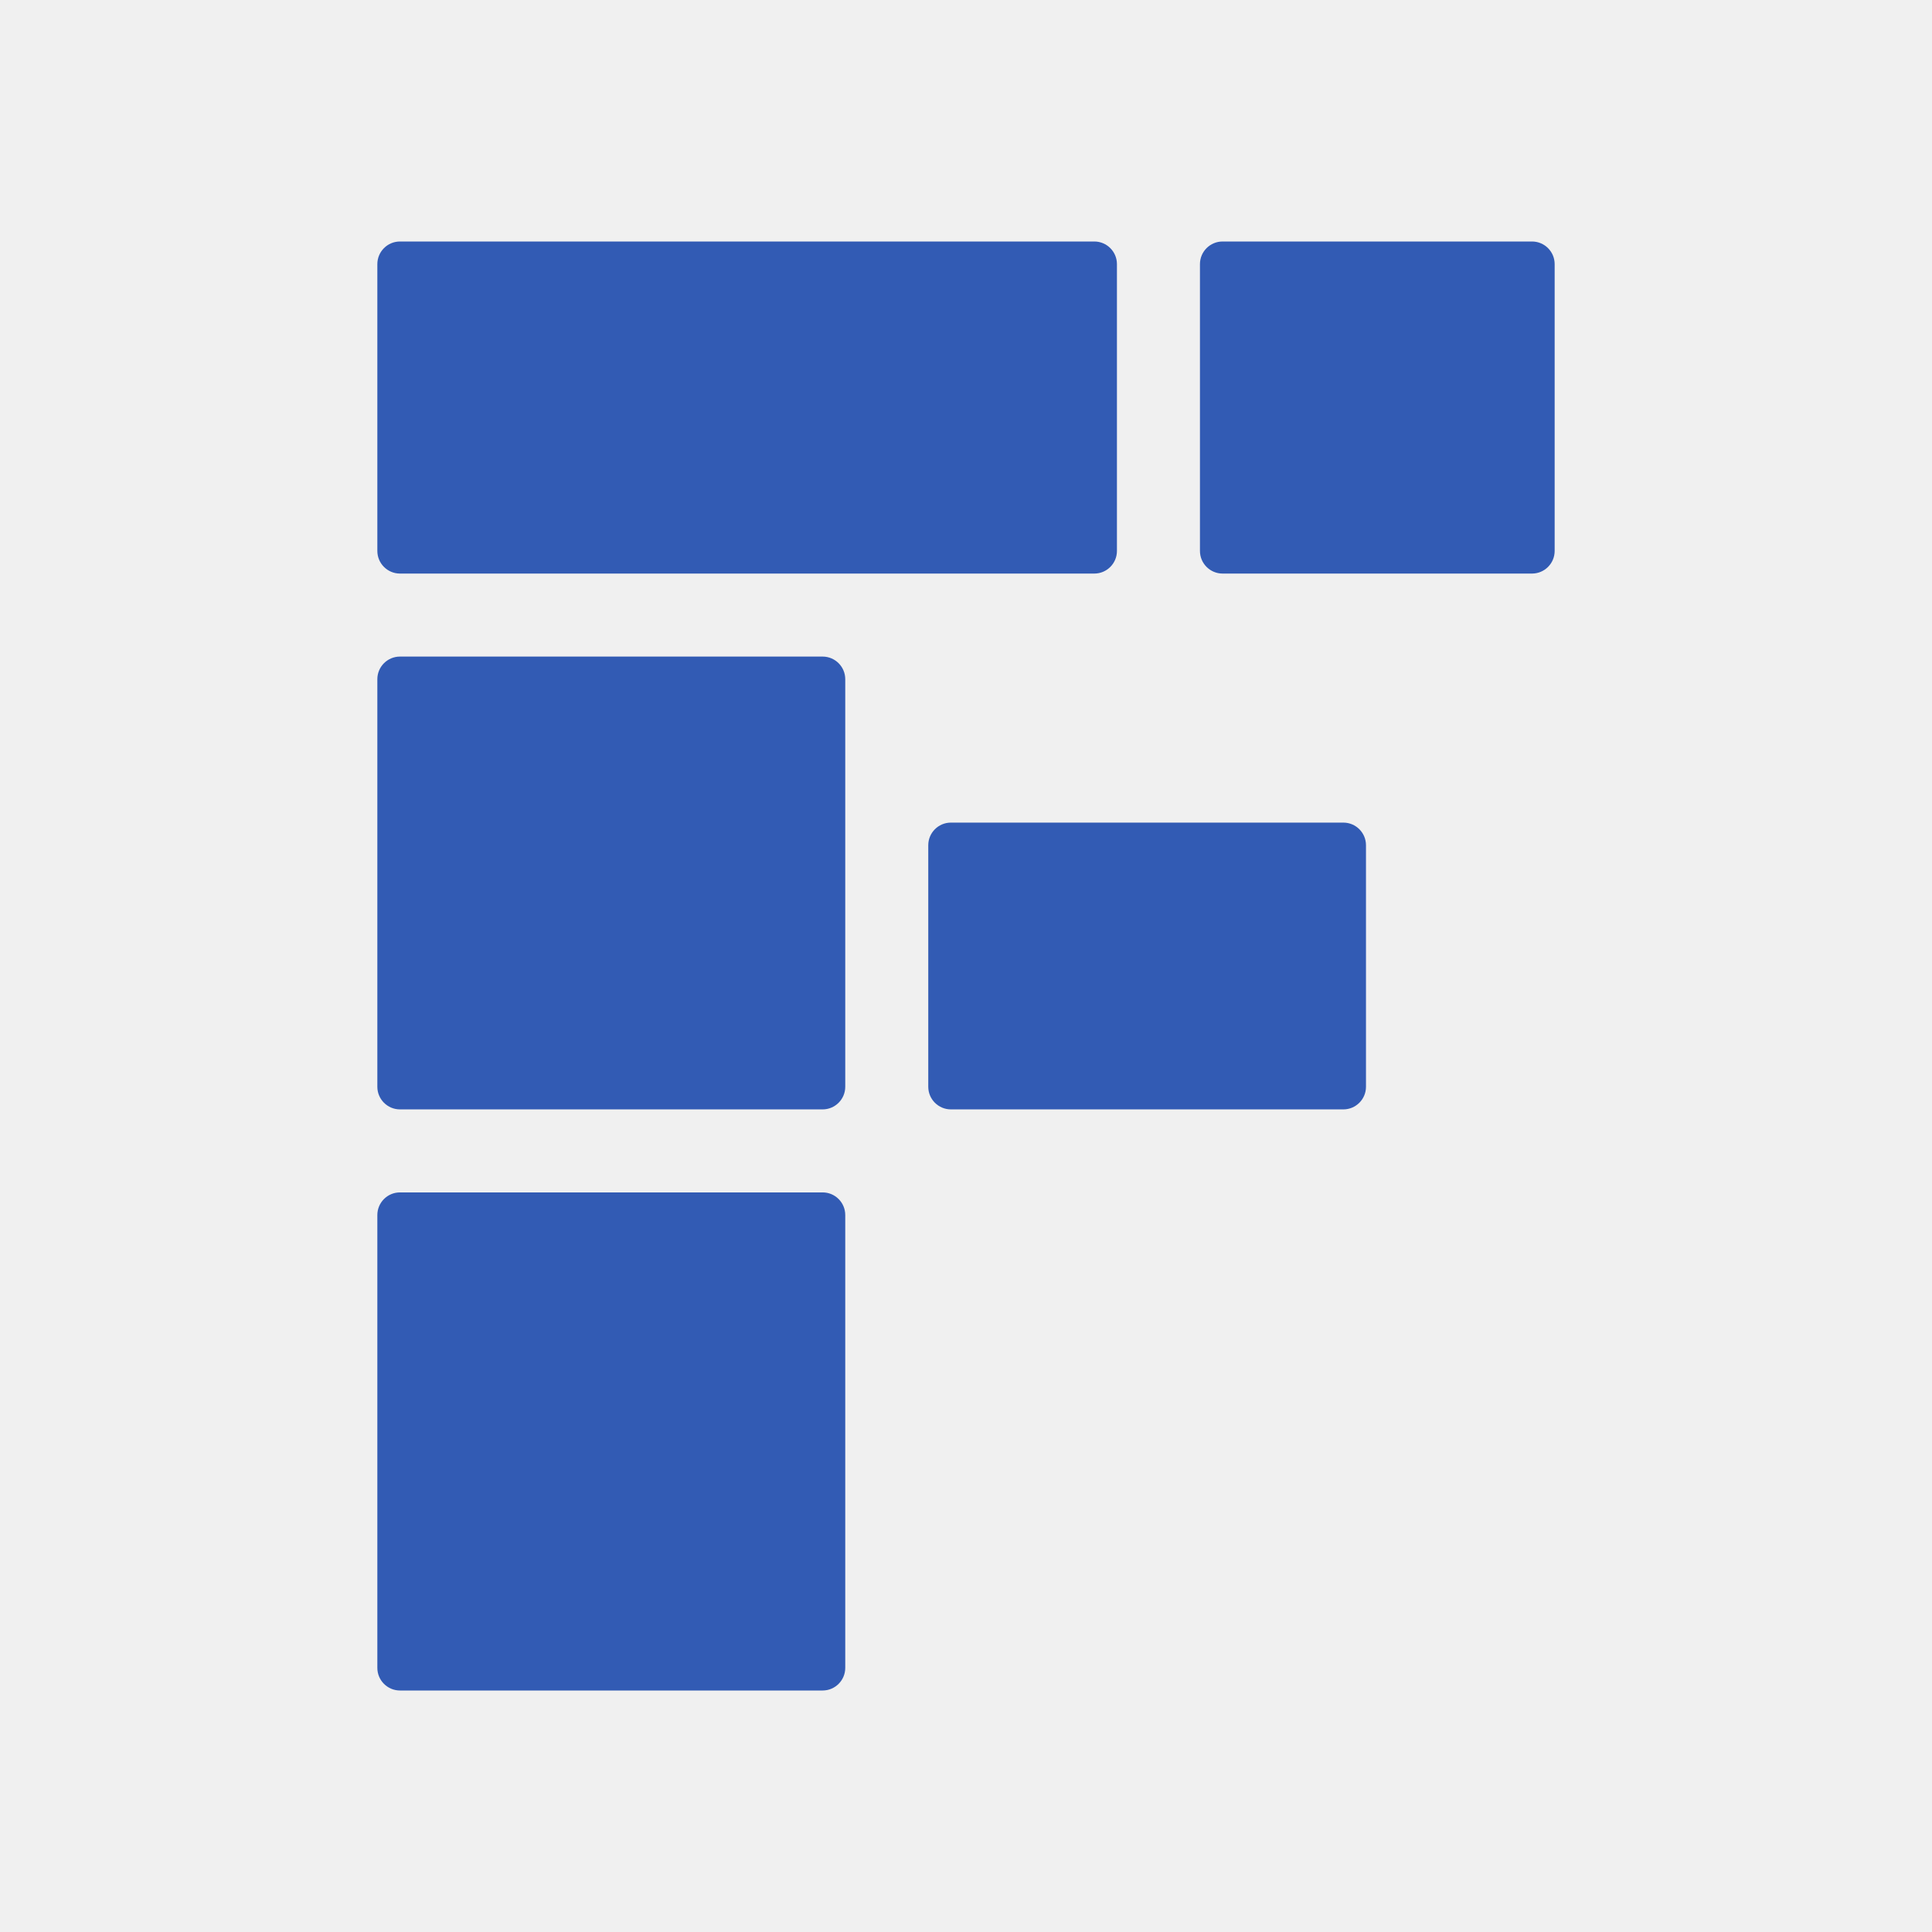
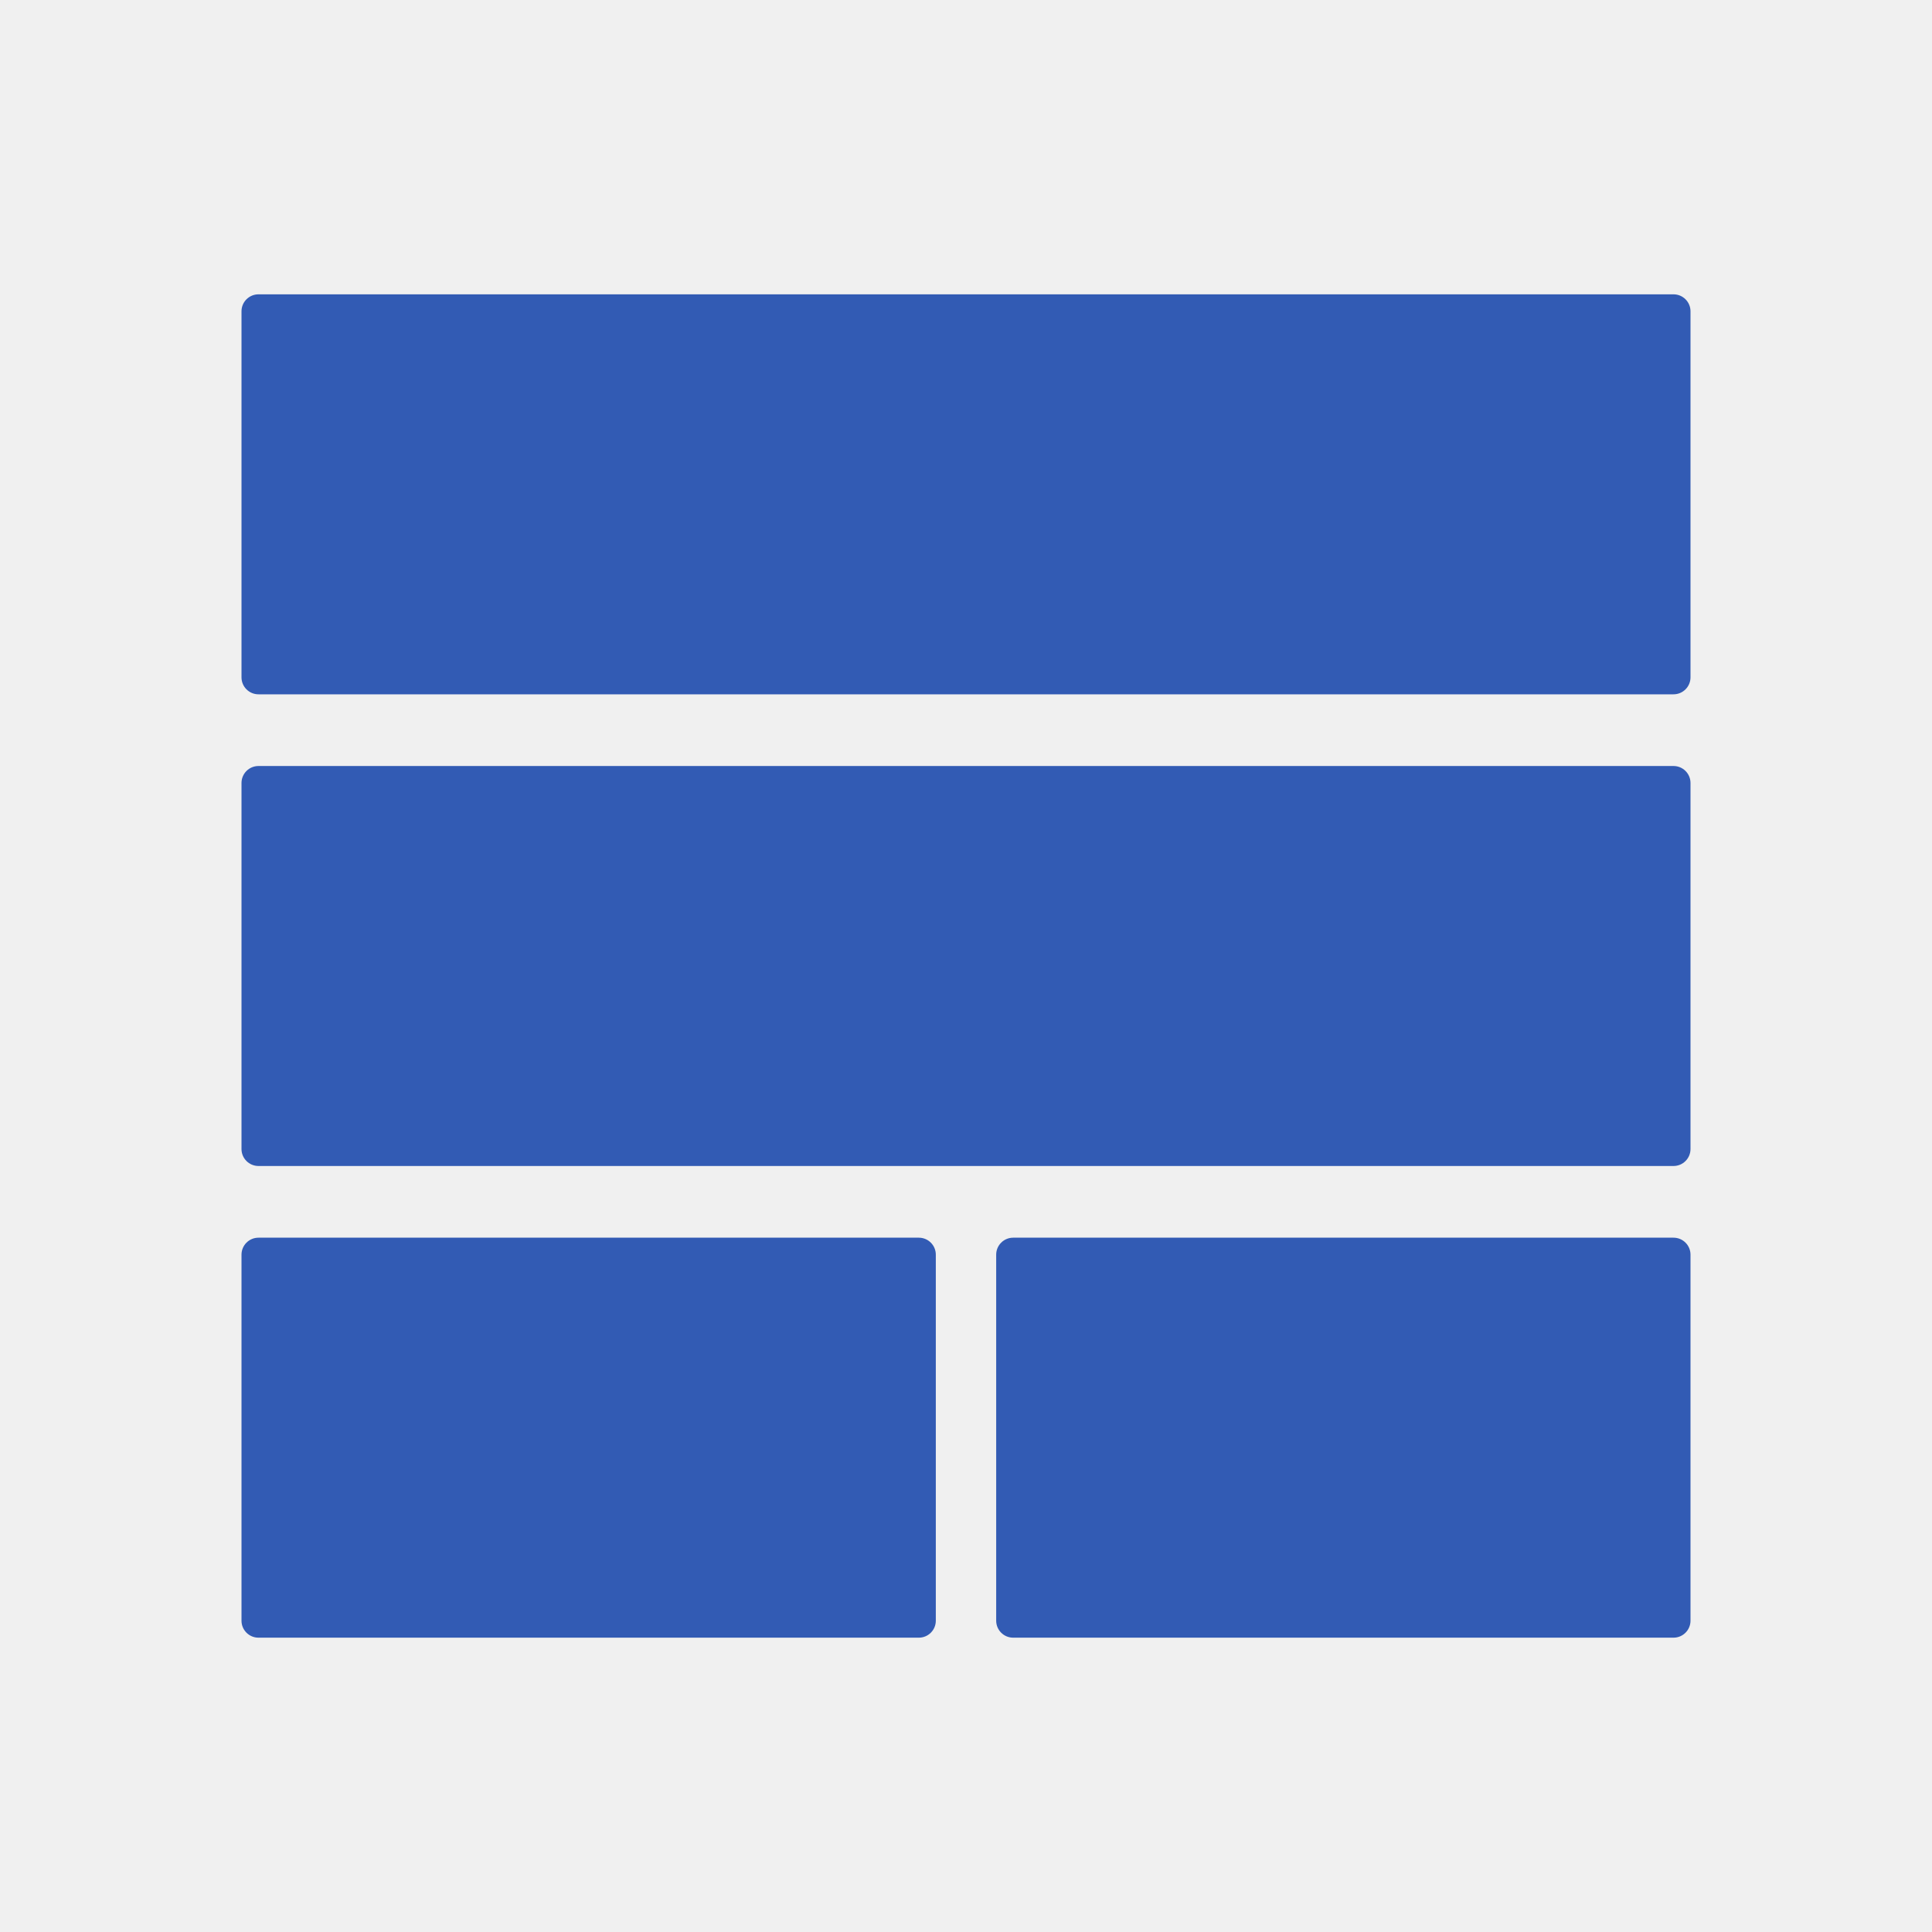
<svg xmlns="http://www.w3.org/2000/svg" width="1024" height="1024" viewBox="0 0 1024 1024">
-   <g fill="#325bb4">
-     <rect x="200" y="128" width="392" height="176" rx="12" />
-     <rect x="636" y="128" width="188" height="176" rx="12" />
-     <rect x="200" y="348" width="248" height="240" rx="12" />
-     <rect x="492" y="436" width="232" height="152" rx="12" />
-     <rect x="200" y="632" width="248" height="264" rx="12" />
+   <style>
+     g { fill: #325bb4; }
+     @media (prefers-color-scheme: dark) { g { fill: #fff; } }
+   </style>
+   <g>
+     <rect x="128" y="156" width="768" height="212" rx="9" />
+     <rect x="128" y="406" width="768" height="212" rx="9" />
+     <rect x="128" y="656" width="368" height="212" rx="9" />
+     <rect x="528" y="656" width="368" height="212" rx="9" />
  </g>
</svg>
